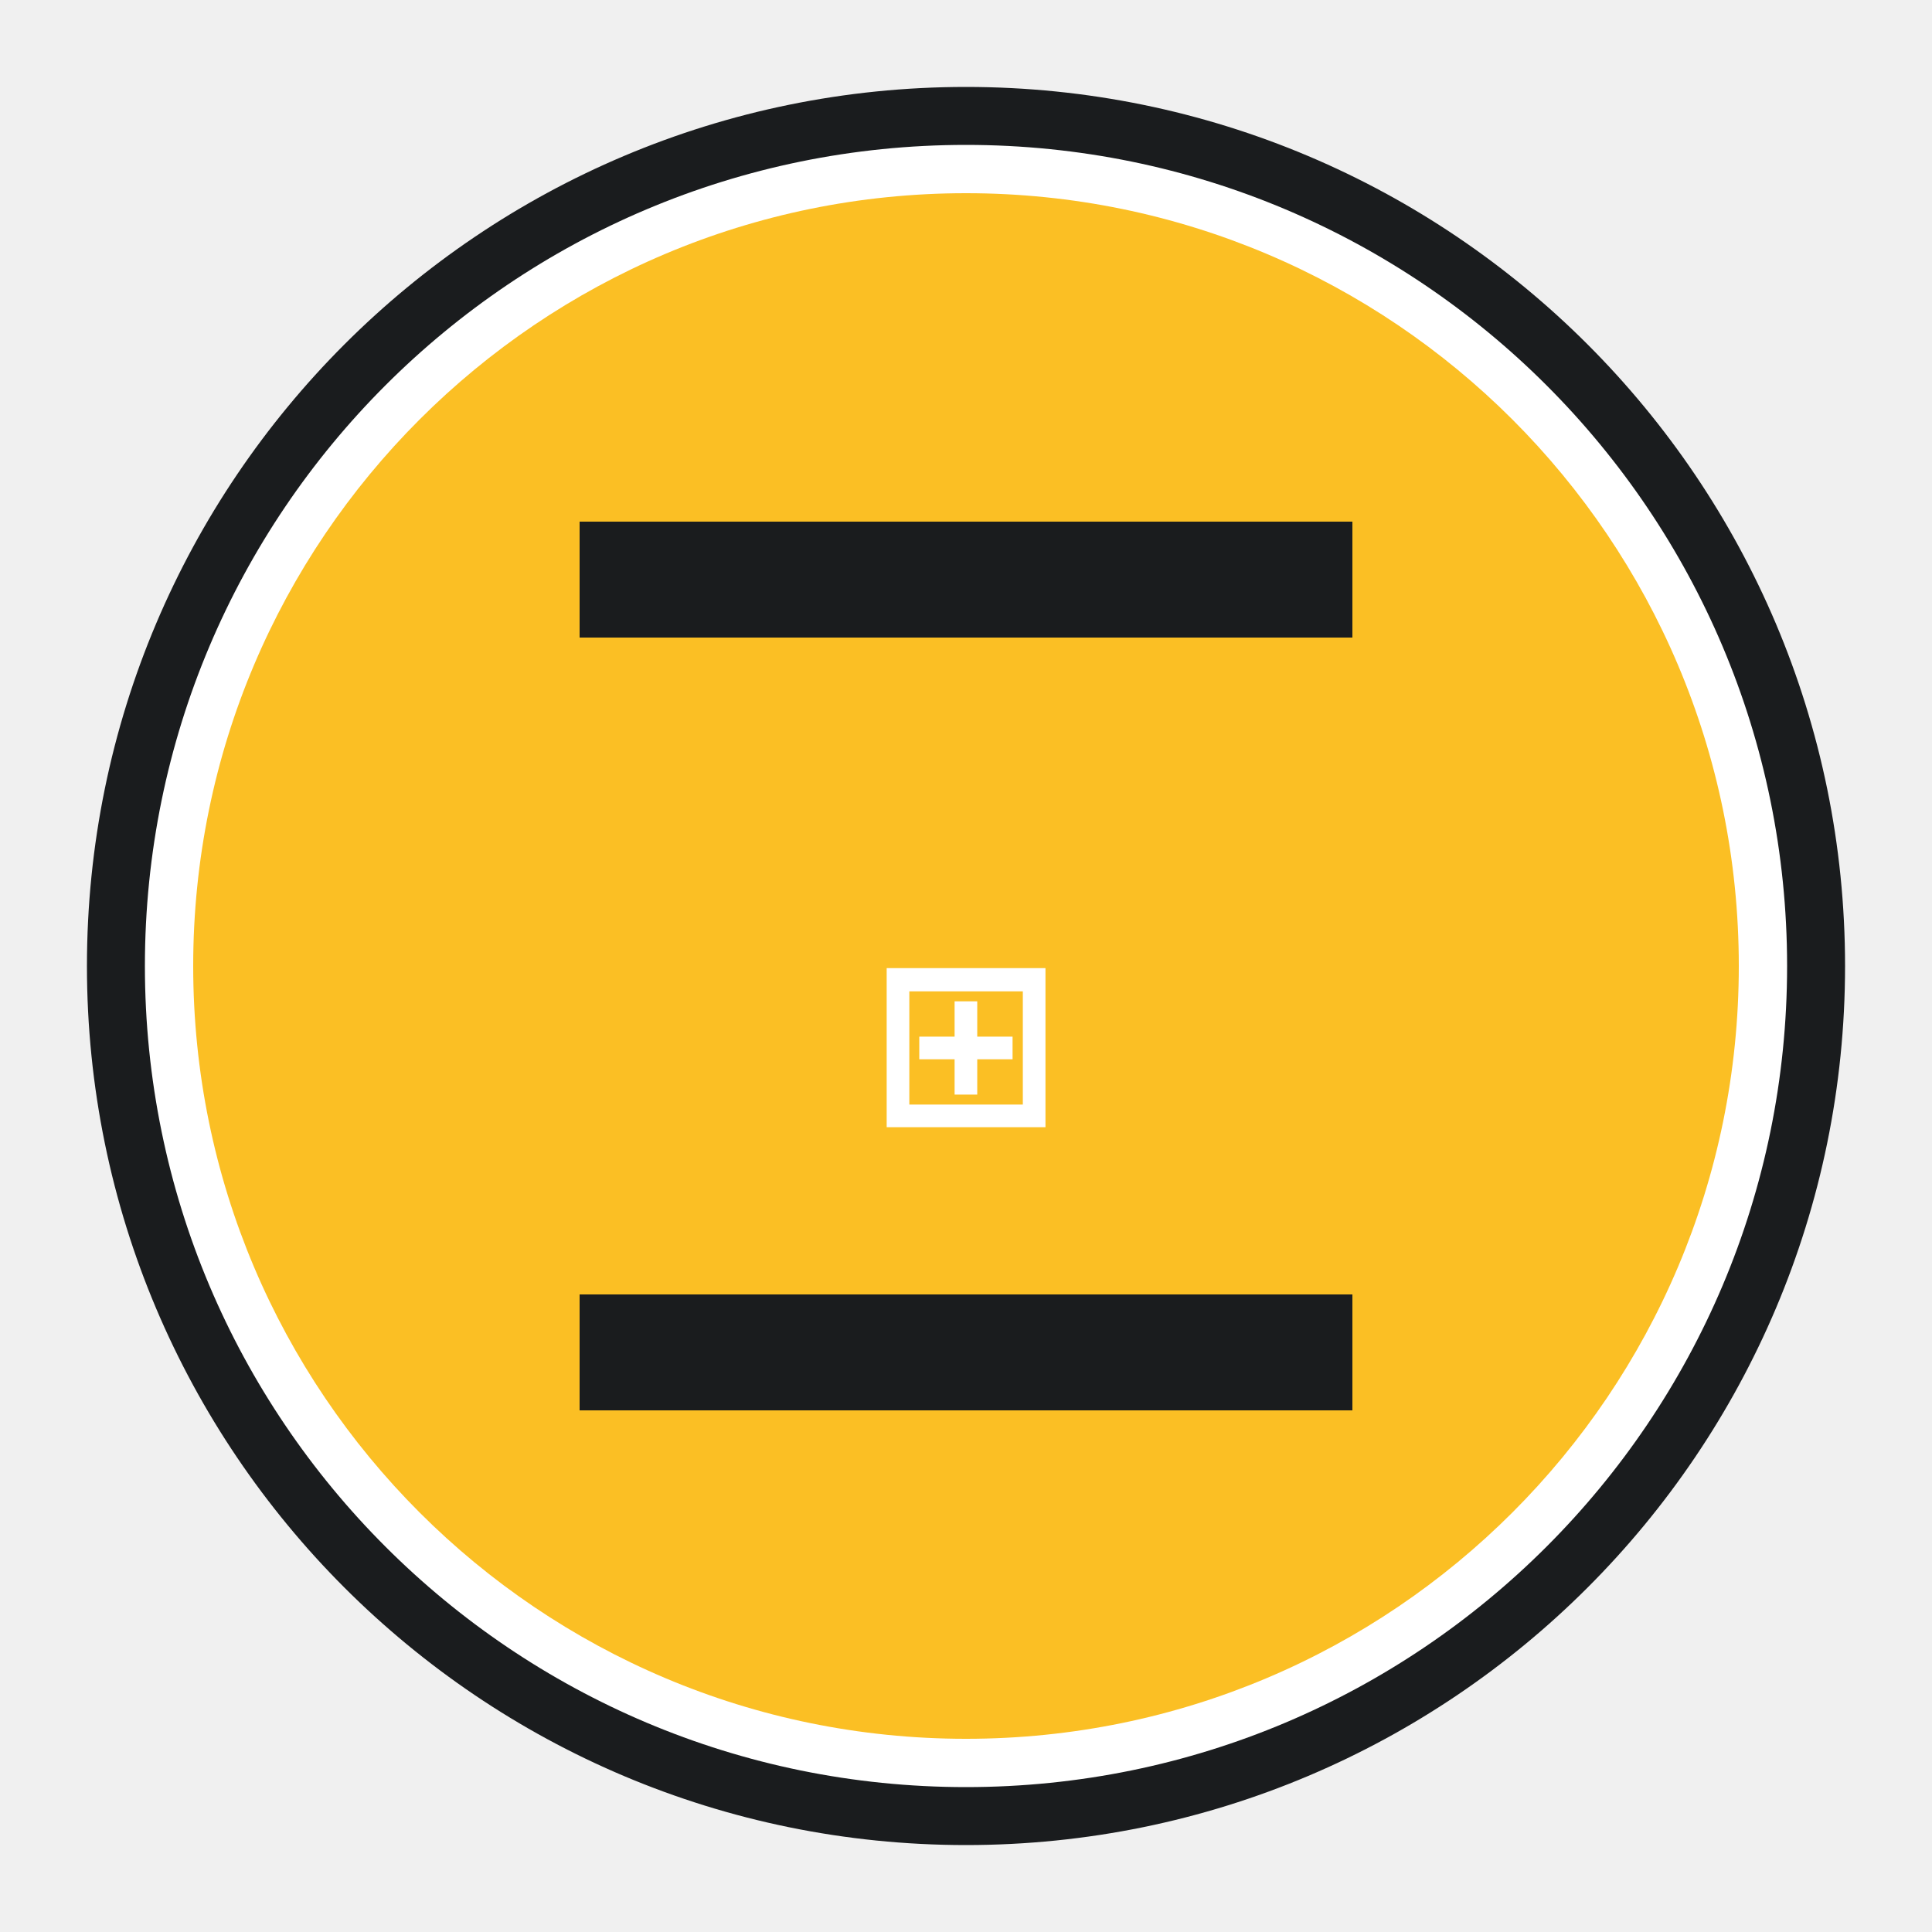
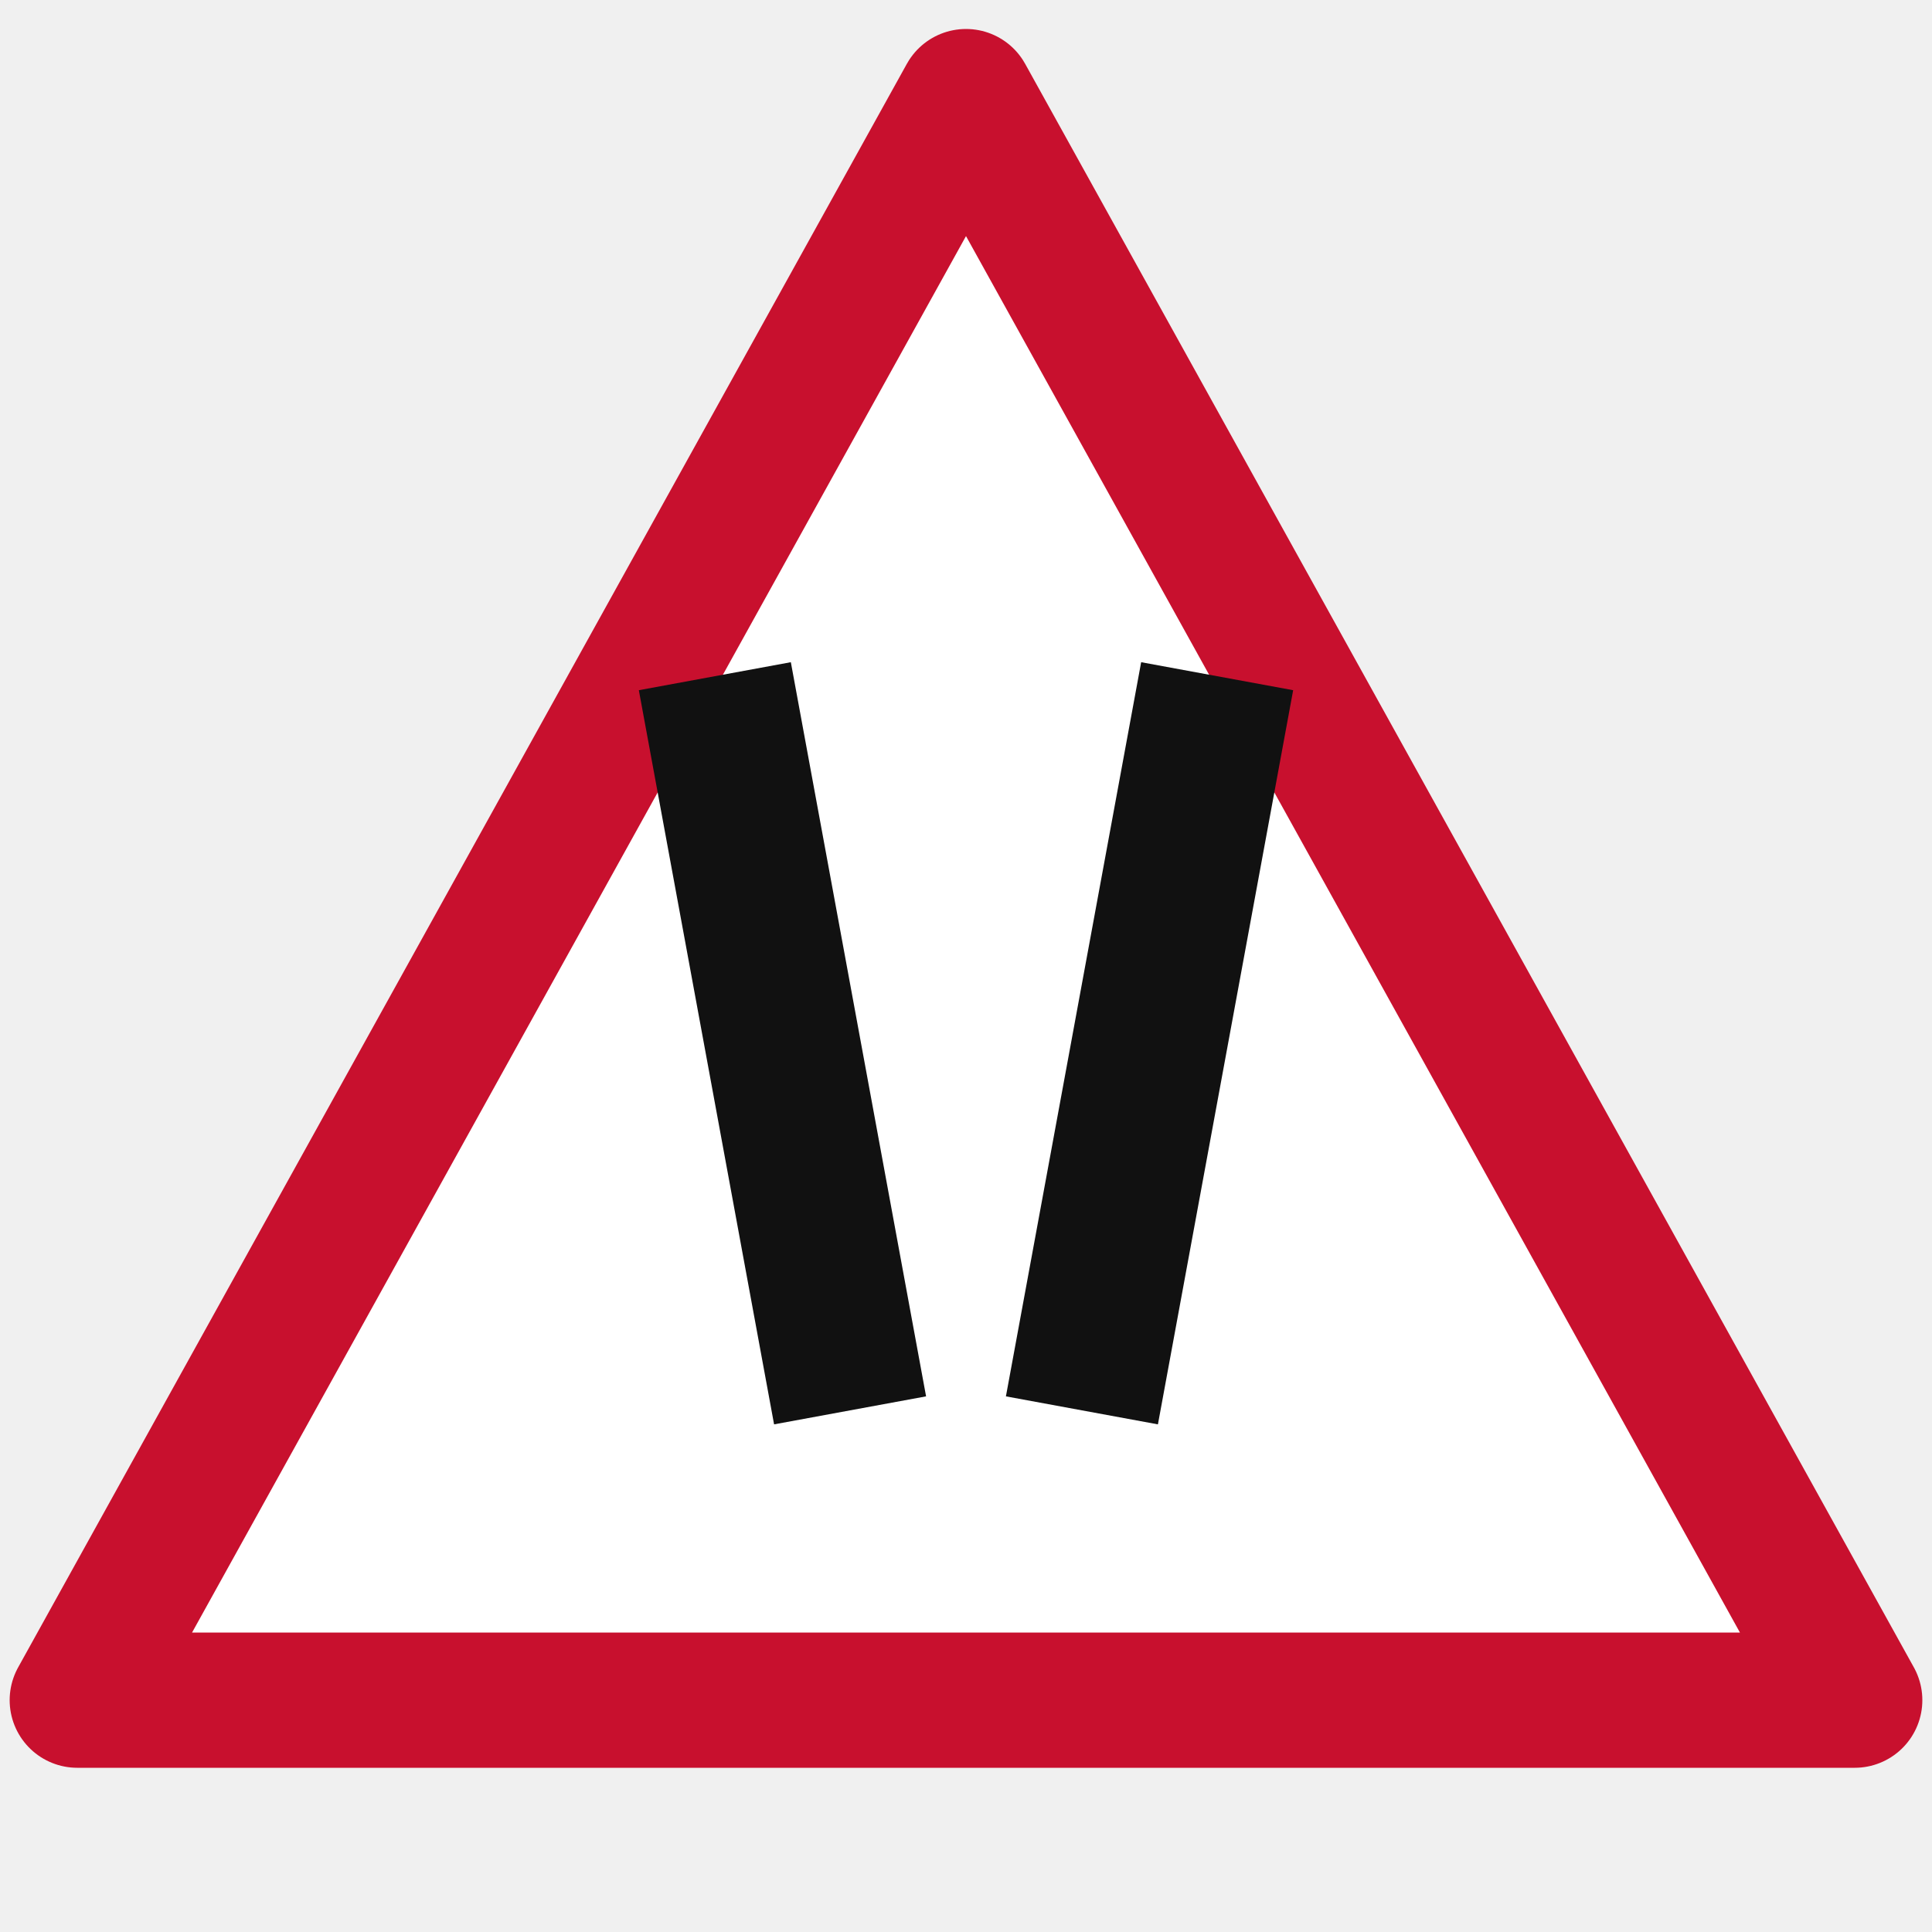
- <svg xmlns="http://www.w3.org/2000/svg" width="78" height="78" viewBox="0 0 100 100">
-   <circle cx="50" cy="50" r="44" fill="#fff" stroke="#1a1c1e" stroke-width="3" />
-   <circle cx="50" cy="50" r="40" fill="#fbbf24" />
-   <path d="M30 30 L70 30 M30 70 L70 70" stroke="#1a1c1e" stroke-width="6" fill="none" />
-   <text x="50" y="58" font-size="12" font-weight="700" fill="#fff" text-anchor="middle" font-family="Inter,Arial">⊞</text>
+ <svg xmlns="http://www.w3.org/2000/svg" viewBox="0 0 100 100" role="img" aria-label="Road narrows ahead W328">
+   <path d="M50 5 96 88H4Z" fill="#fff" stroke="#c8102e" stroke-width="7" stroke-linejoin="round" />
+   <path d="M37 35 44 73M63 35 56 73" stroke="#111" stroke-width="8" fill="none" />
</svg>
